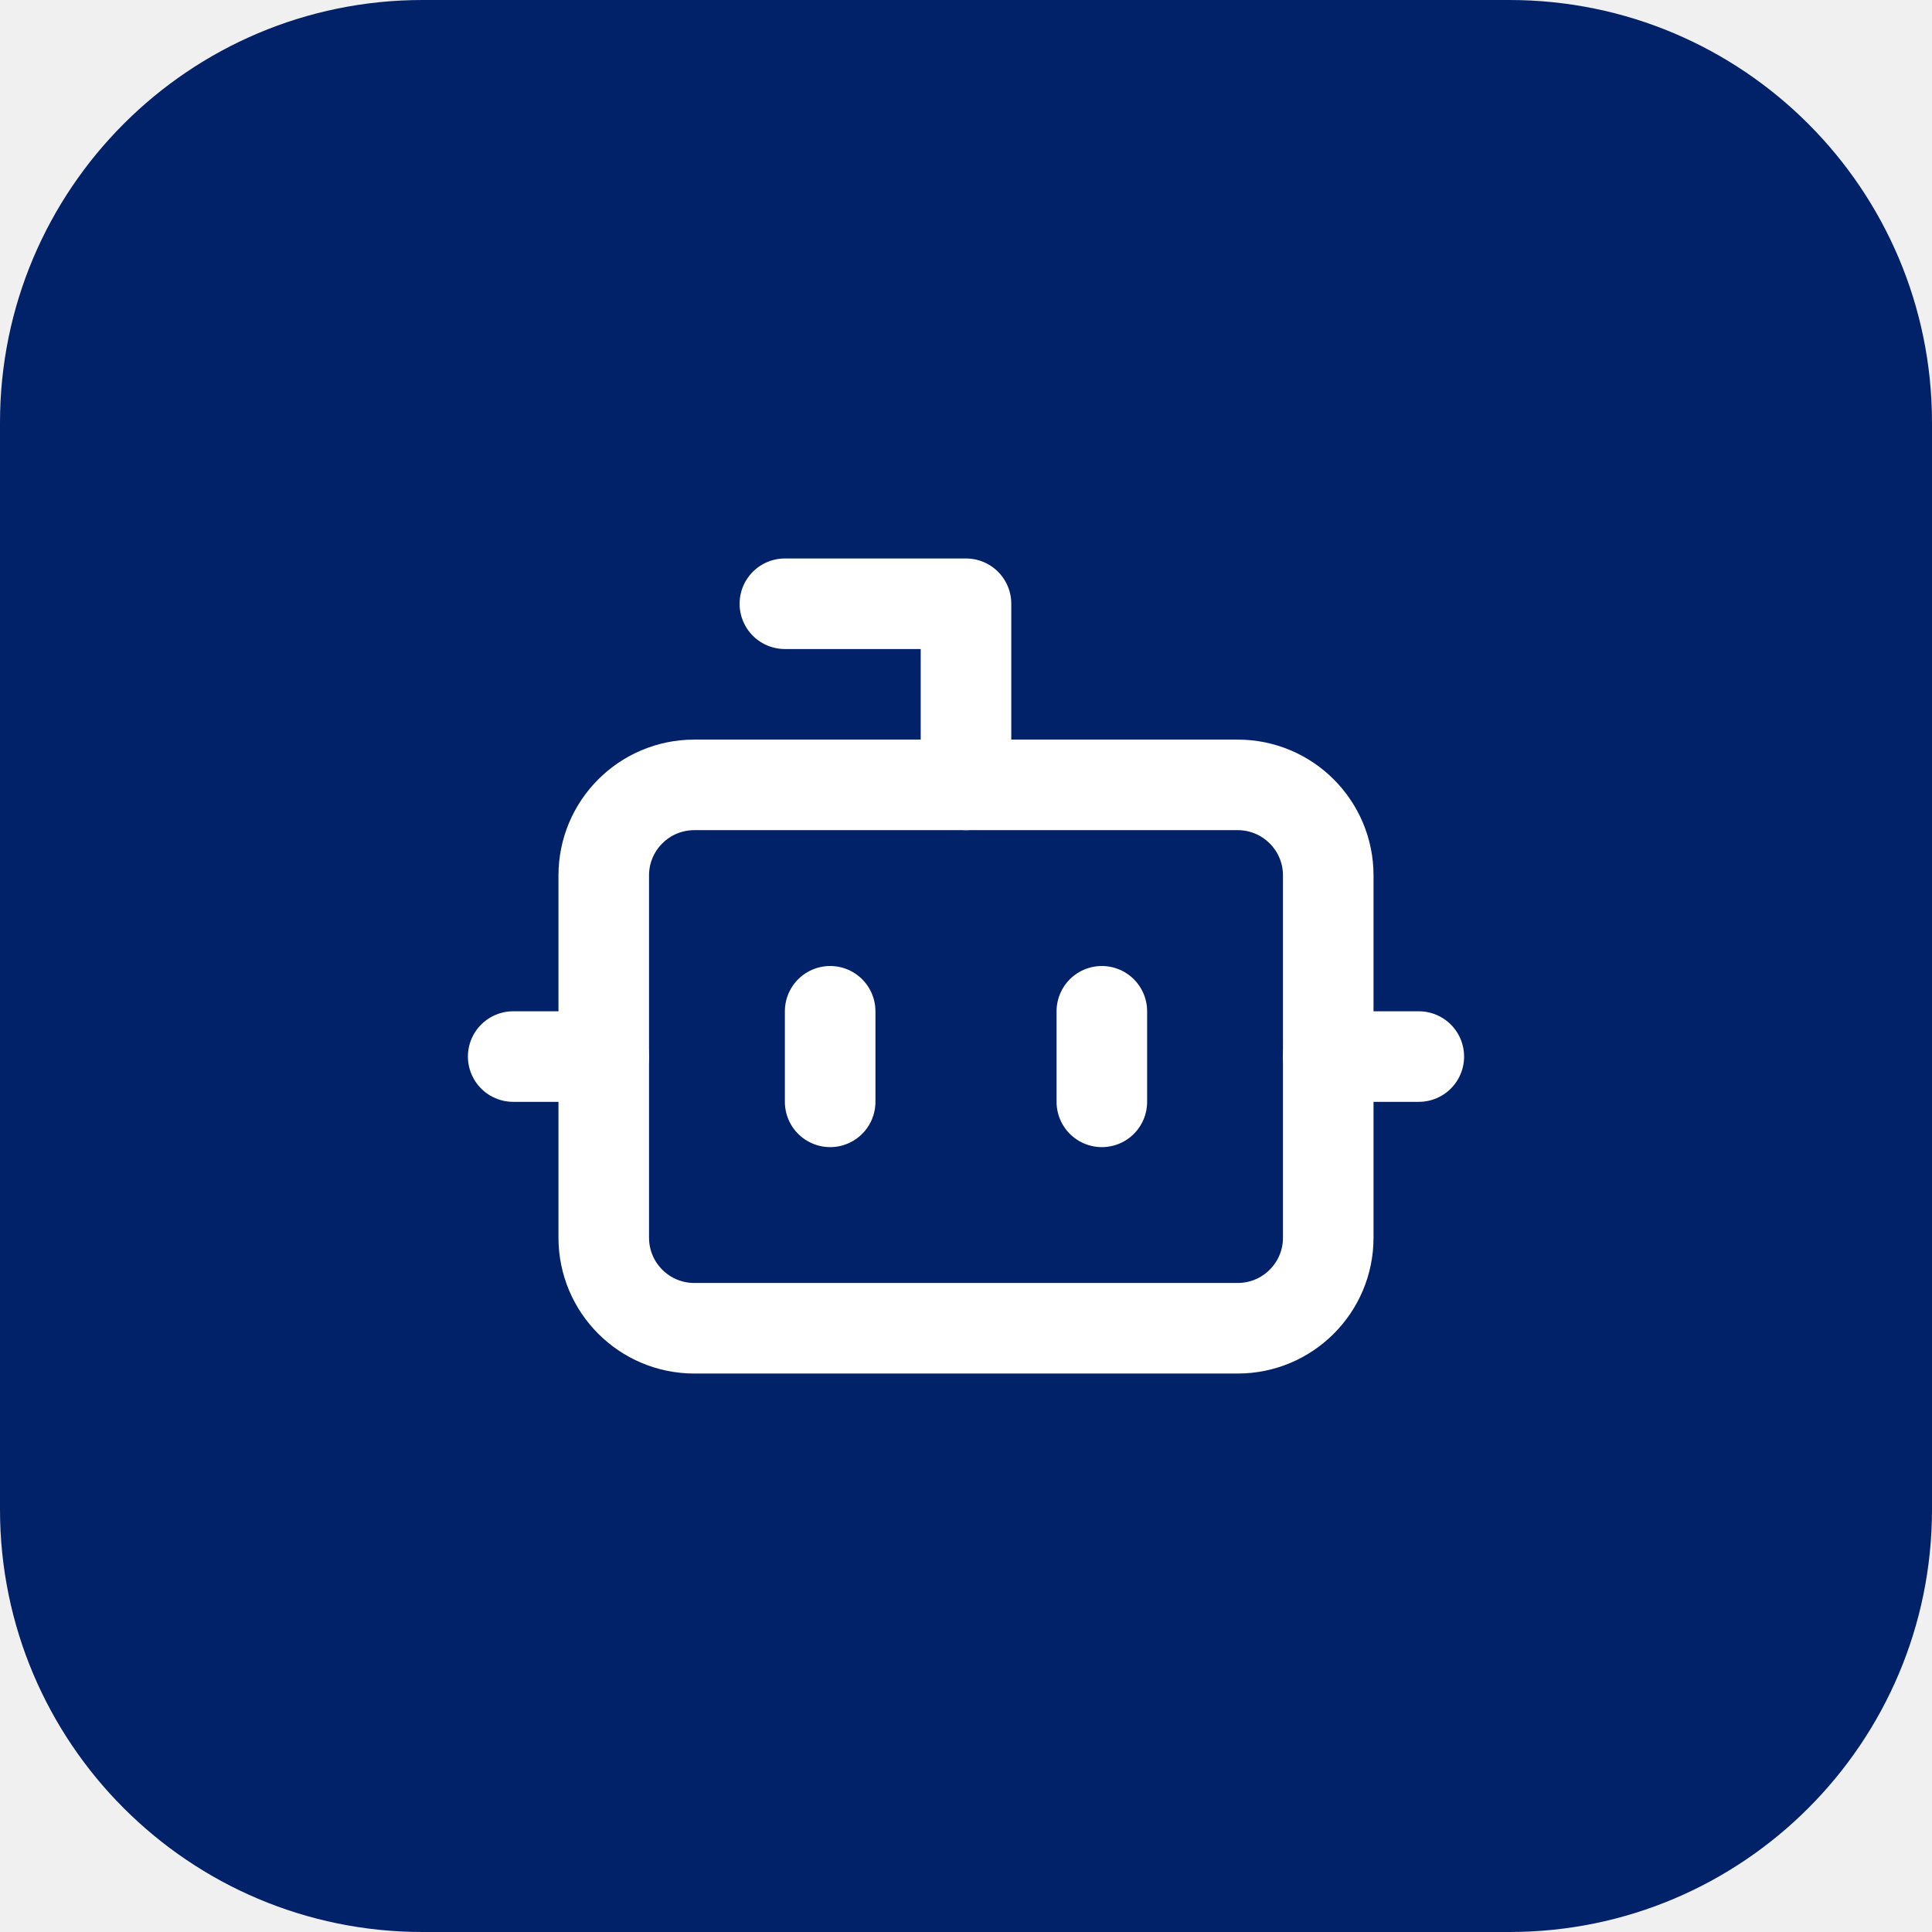
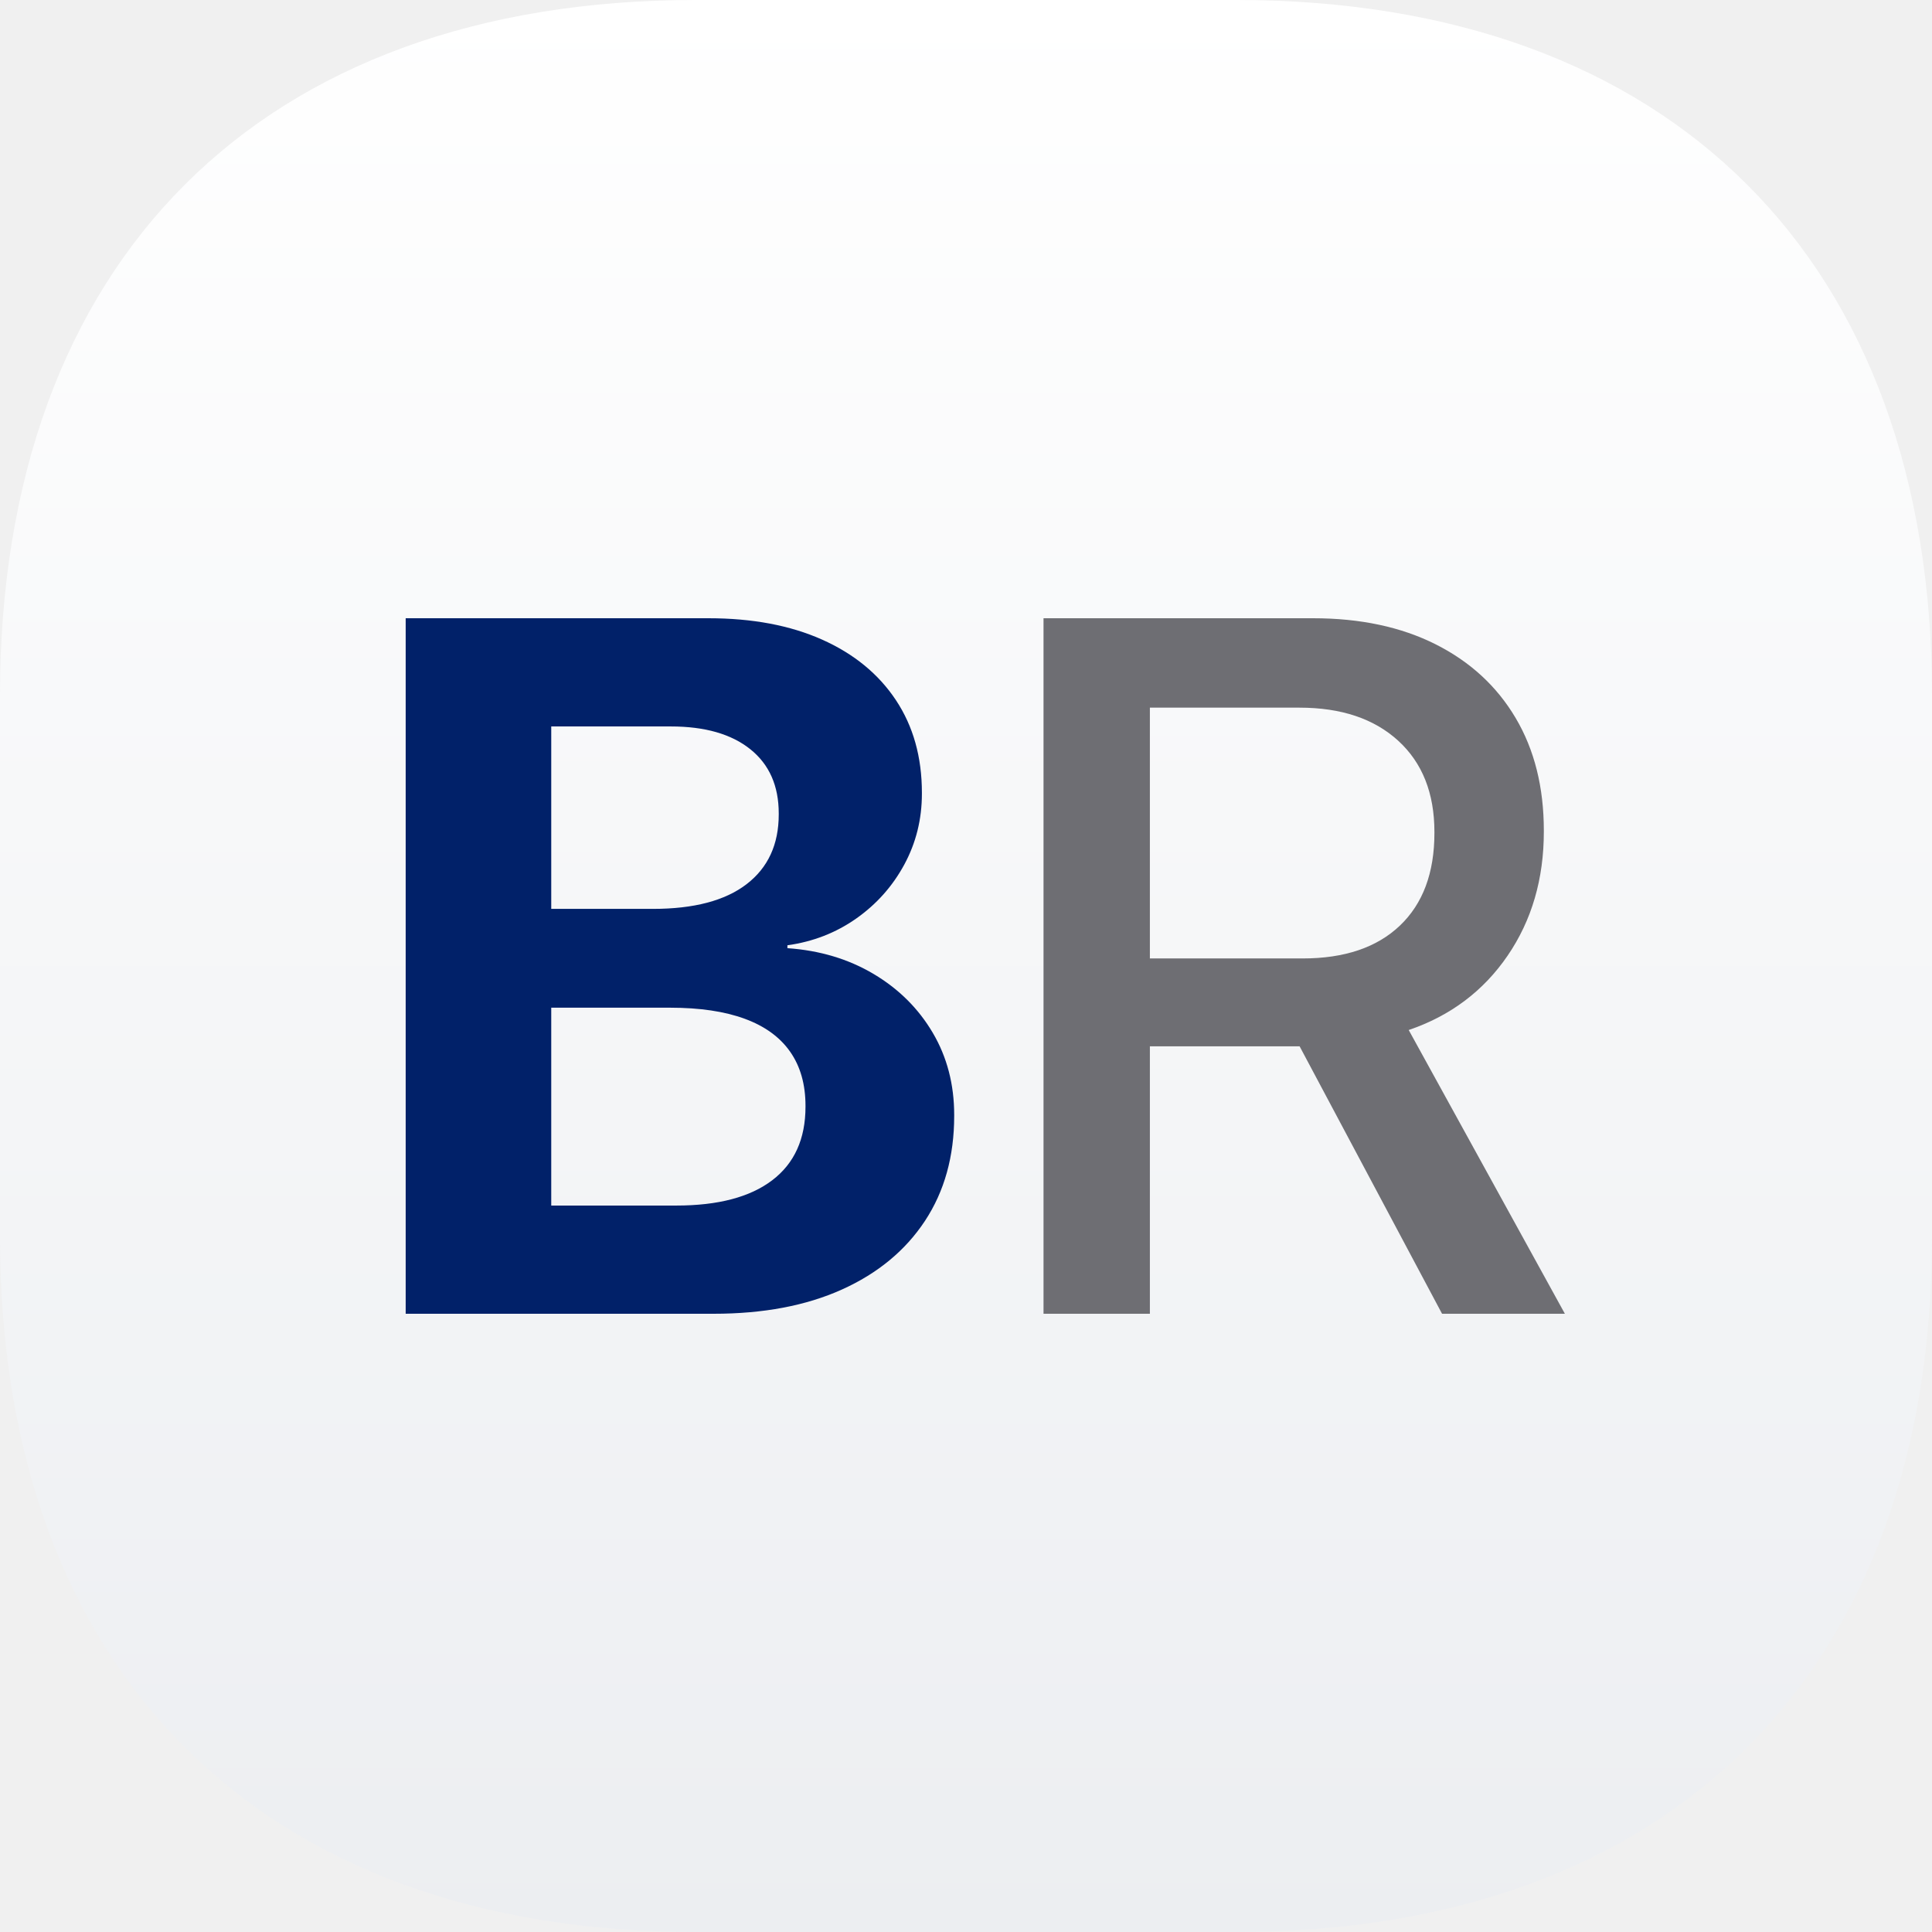
<svg xmlns="http://www.w3.org/2000/svg" viewBox="0 0 256 256" width="256" height="256">
+   <defs>
+     <linearGradient id="bgLight" x1="0" y1="0" x2="0" y2="1">
+       <stop offset="0" stop-color="#ffffff" />
+       <stop offset="1" stop-color="#eceef1" />
+     </linearGradient>
+     <linearGradient id="bgDark" x1="0" y1="0" x2="0" y2="1">
+       <stop offset="0" stop-color="#23262a" />
+       <stop offset="1" stop-color="#14171a" />
+     </linearGradient>
+     <clipPath id="iconShape">
+       <path d="M 92.16 0 L 163.84 0 C 221.44 0 256 34.56 256 92.16 L 256 163.84 C 256 221.44 221.44 256 163.84 256 L 92.16 256 C 34.56 256 0 221.44 0 163.84 L 0 92.16 C 0 34.56 34.56 0 92.16 0 Z" />
+     </clipPath>
+   </defs>
  <style>
-     .bg { fill: #012169; }
+     .bg { fill: url(#bgLight); }
+     .b  { fill: #012169; }
+     .r  { fill: #6e6e73; }
    @media (prefers-color-scheme: dark) {
-       .bg { fill: #0577B1; }
+       .bg { fill: url(#bgDark); }
+       .b  { fill: #0577B1; }
+       .r  { fill: #adb5bd; }
    }
  </style>
-   <rect class="bg" width="256" height="256" rx="56" ry="56" />
-   <g transform="translate(56 56) scale(6)" fill="none" stroke="#ffffff" stroke-width="2" stroke-linecap="round" stroke-linejoin="round">
-     <path d="M12 8V4H8" />
-     <rect x="4" y="8" width="16" height="12" rx="2" />
-     <path d="M2 14h2" />
-     <path d="M20 14h2" />
-     <path d="M9 13v2" />
-     <path d="M15 13v2" />
+   <g clip-path="url(#iconShape)">
+     <path class="bg" d="M 92.16 0 L 163.84 0 C 221.44 0 256 34.56 256 92.16 L 256 163.84 C 256 221.44 221.44 256 163.84 256 L 92.16 256 C 34.56 256 0 221.44 0 163.84 L 0 92.16 C 0 34.56 34.56 0 92.16 0 Z" />
+     <g transform="translate(46.09064 174.08) scale(0.06386694 -0.06386694)">
+       <path class="b" d="M271 0V224.5H681.5Q811.5 224.5 880.5 277.0Q949.5 329.5 949.5 429.5V431.5Q949.5 498 917.75 543.5Q886 589 823.5 612.0Q761 635 668.5 635H271V840H633Q760.5 840 827.25 891.25Q894 942.5 894 1036V1038Q894 1124 835.0 1171.25Q776 1218.5 670 1218.5H271V1443H748Q884.5 1443 983.75 1398.75Q1083 1354.5 1137.0 1273.25Q1191 1192 1191 1081V1079Q1191 999.5 1154.5 932.0Q1118 864.5 1054.75 820.0Q991.5 775.5 912 764.5V758.5Q1012.5 751.5 1090.75 705.0Q1169 658.5 1213.5 583.0Q1258 507.5 1258 412.5V410.5Q1258 284.5 1197.25 192.5Q1136.5 100.5 1025.0 50.25Q913.5 0 759 0ZM120 0V1443H422V0Z" />
+     </g>
+     <g transform="translate(129.7563 174.08) scale(0.06386694 -0.06386694)">
+       <path class="r" d="M133.333 0V1443H692.501Q839.336 1443 946.836 1388.917Q1054.337 1334.833 1112.837 1236.083Q1171.337 1137.333 1171.337 1002.332V1000.332Q1171.337 852.832 1096.171 742.916Q1021.004 632.999 891.005 588.665L1215.004 0H960.165L664.667 554.831Q661.5 554.831 658.583 554.831Q655.667 554.831 652.333 554.831H354.004V0ZM354.004 737.168H671.001Q801.166 737.168 872.749 805.334Q944.332 873.5 944.332 997.499V999.499Q944.332 1120.164 869.249 1188.831Q794.166 1257.497 664.334 1257.497H354.004Z" />
+     </g>
  </g>
</svg>
